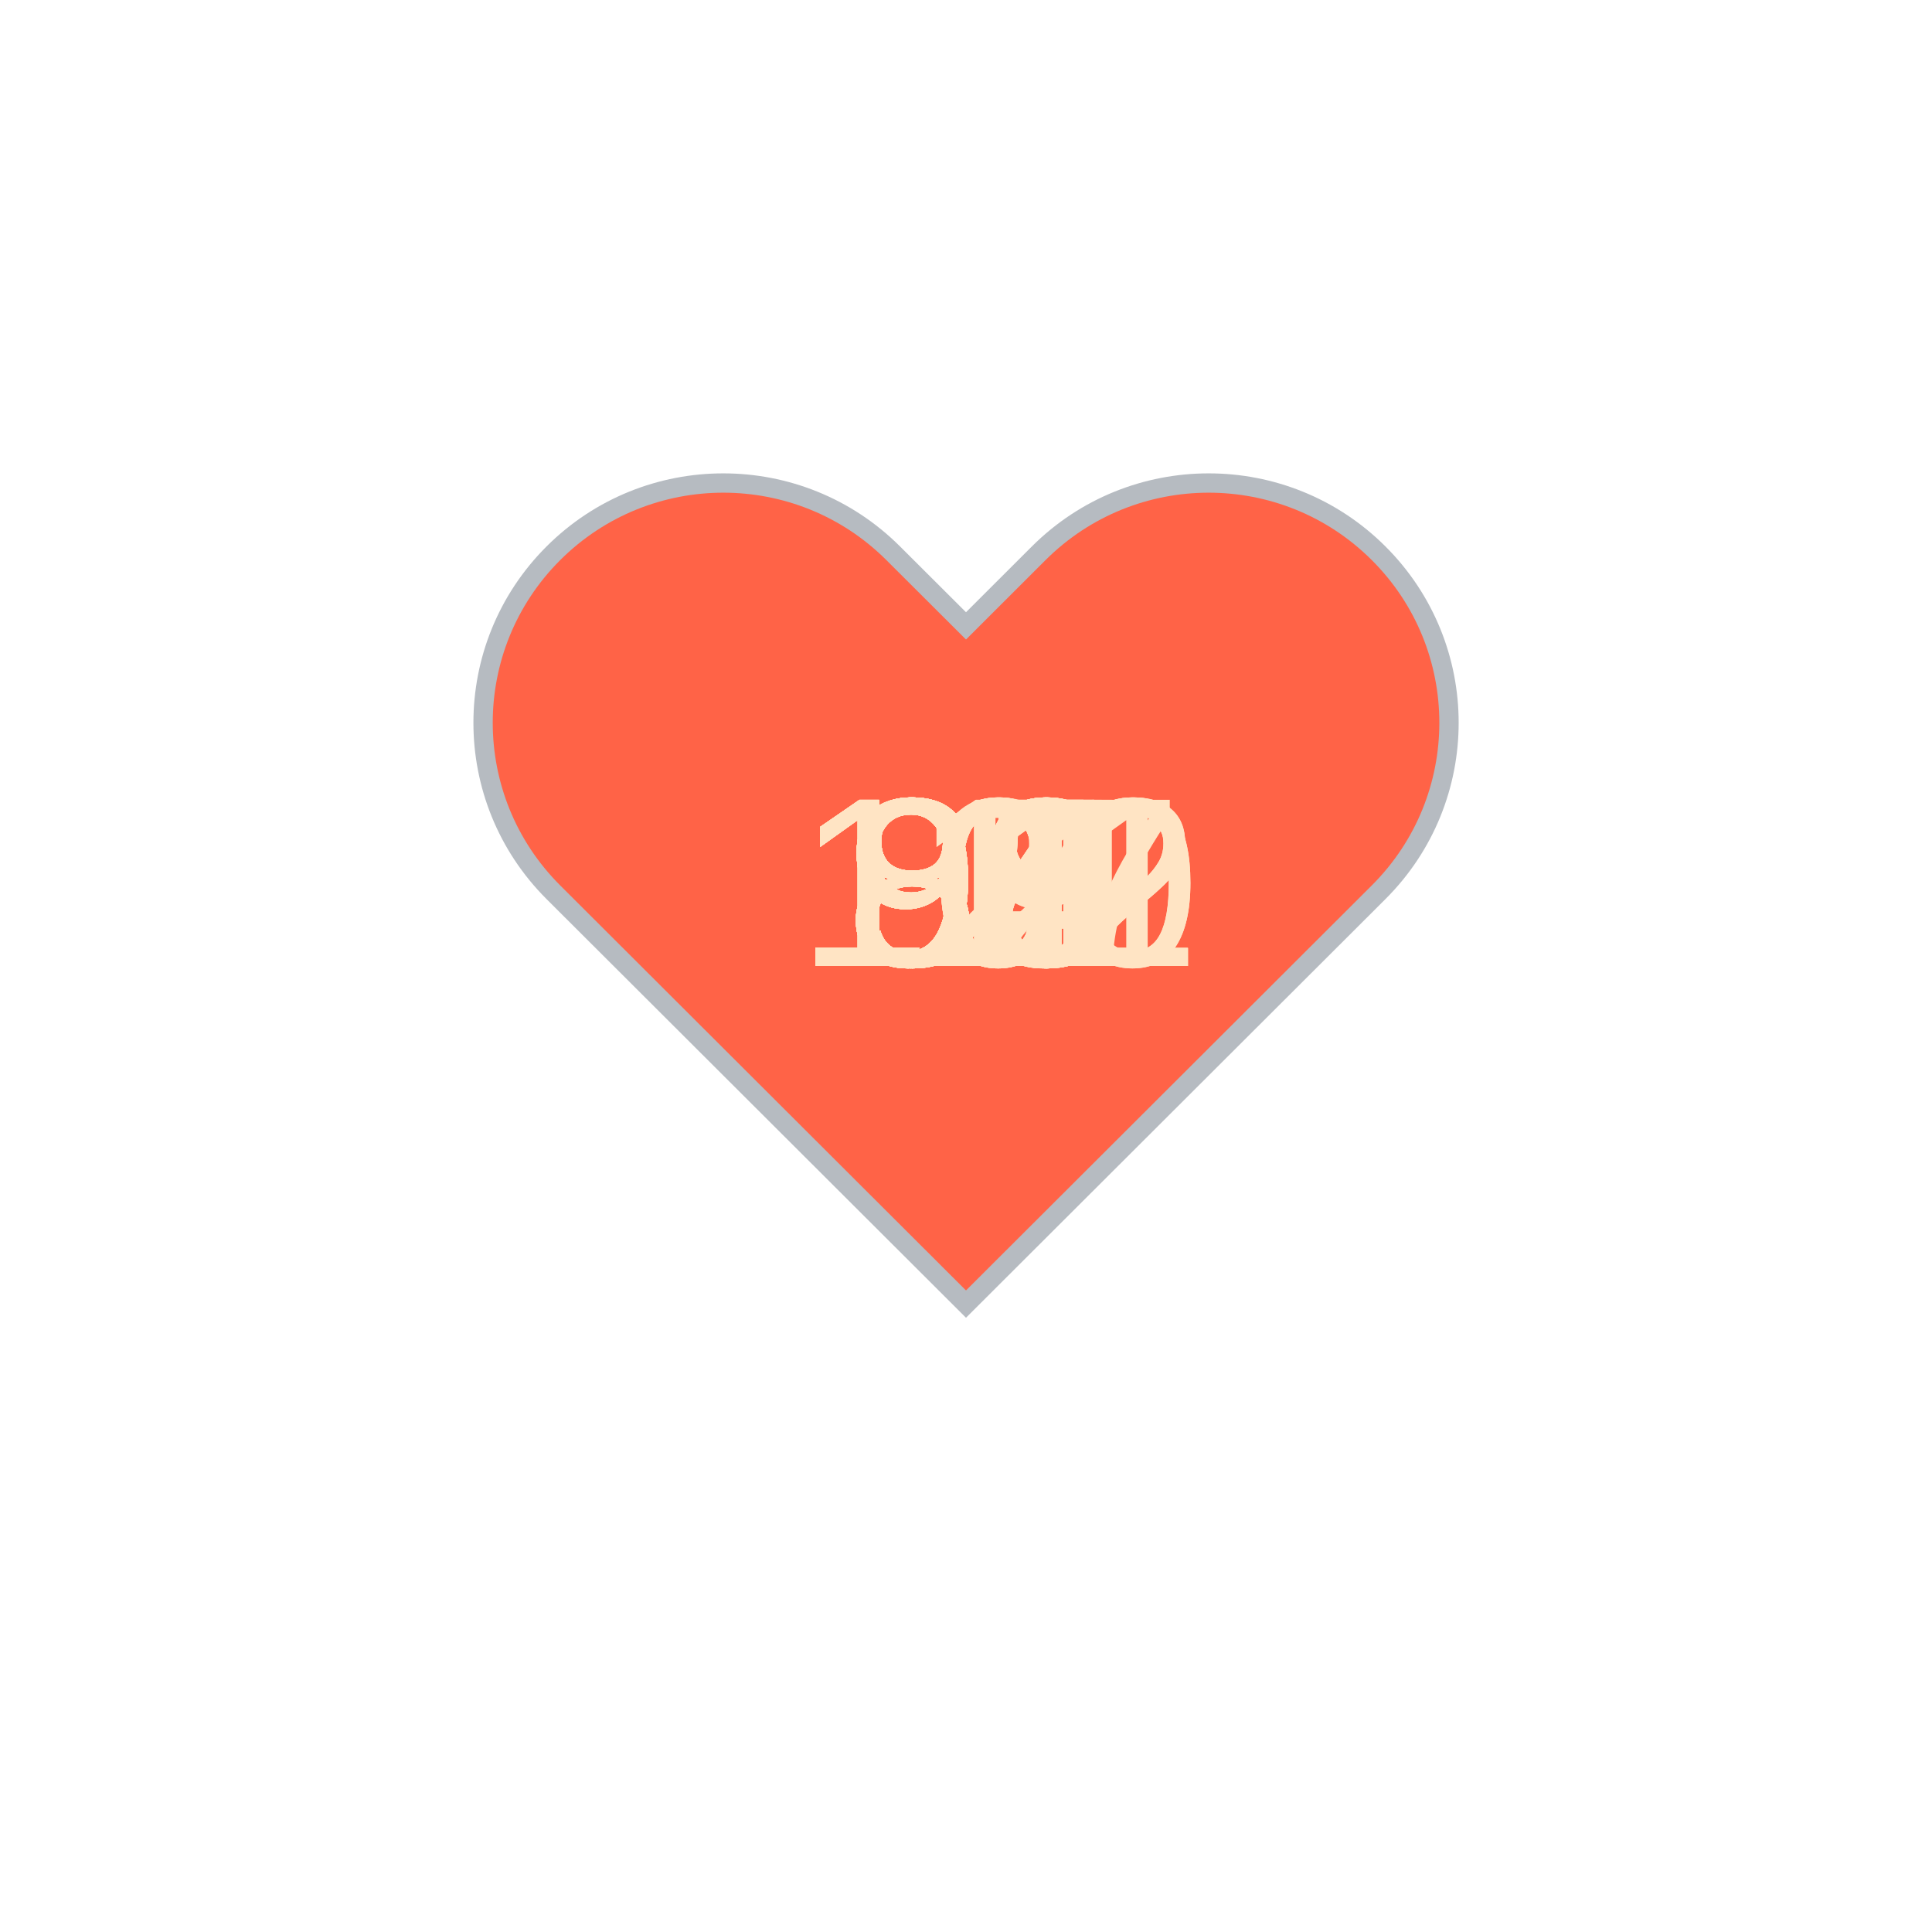
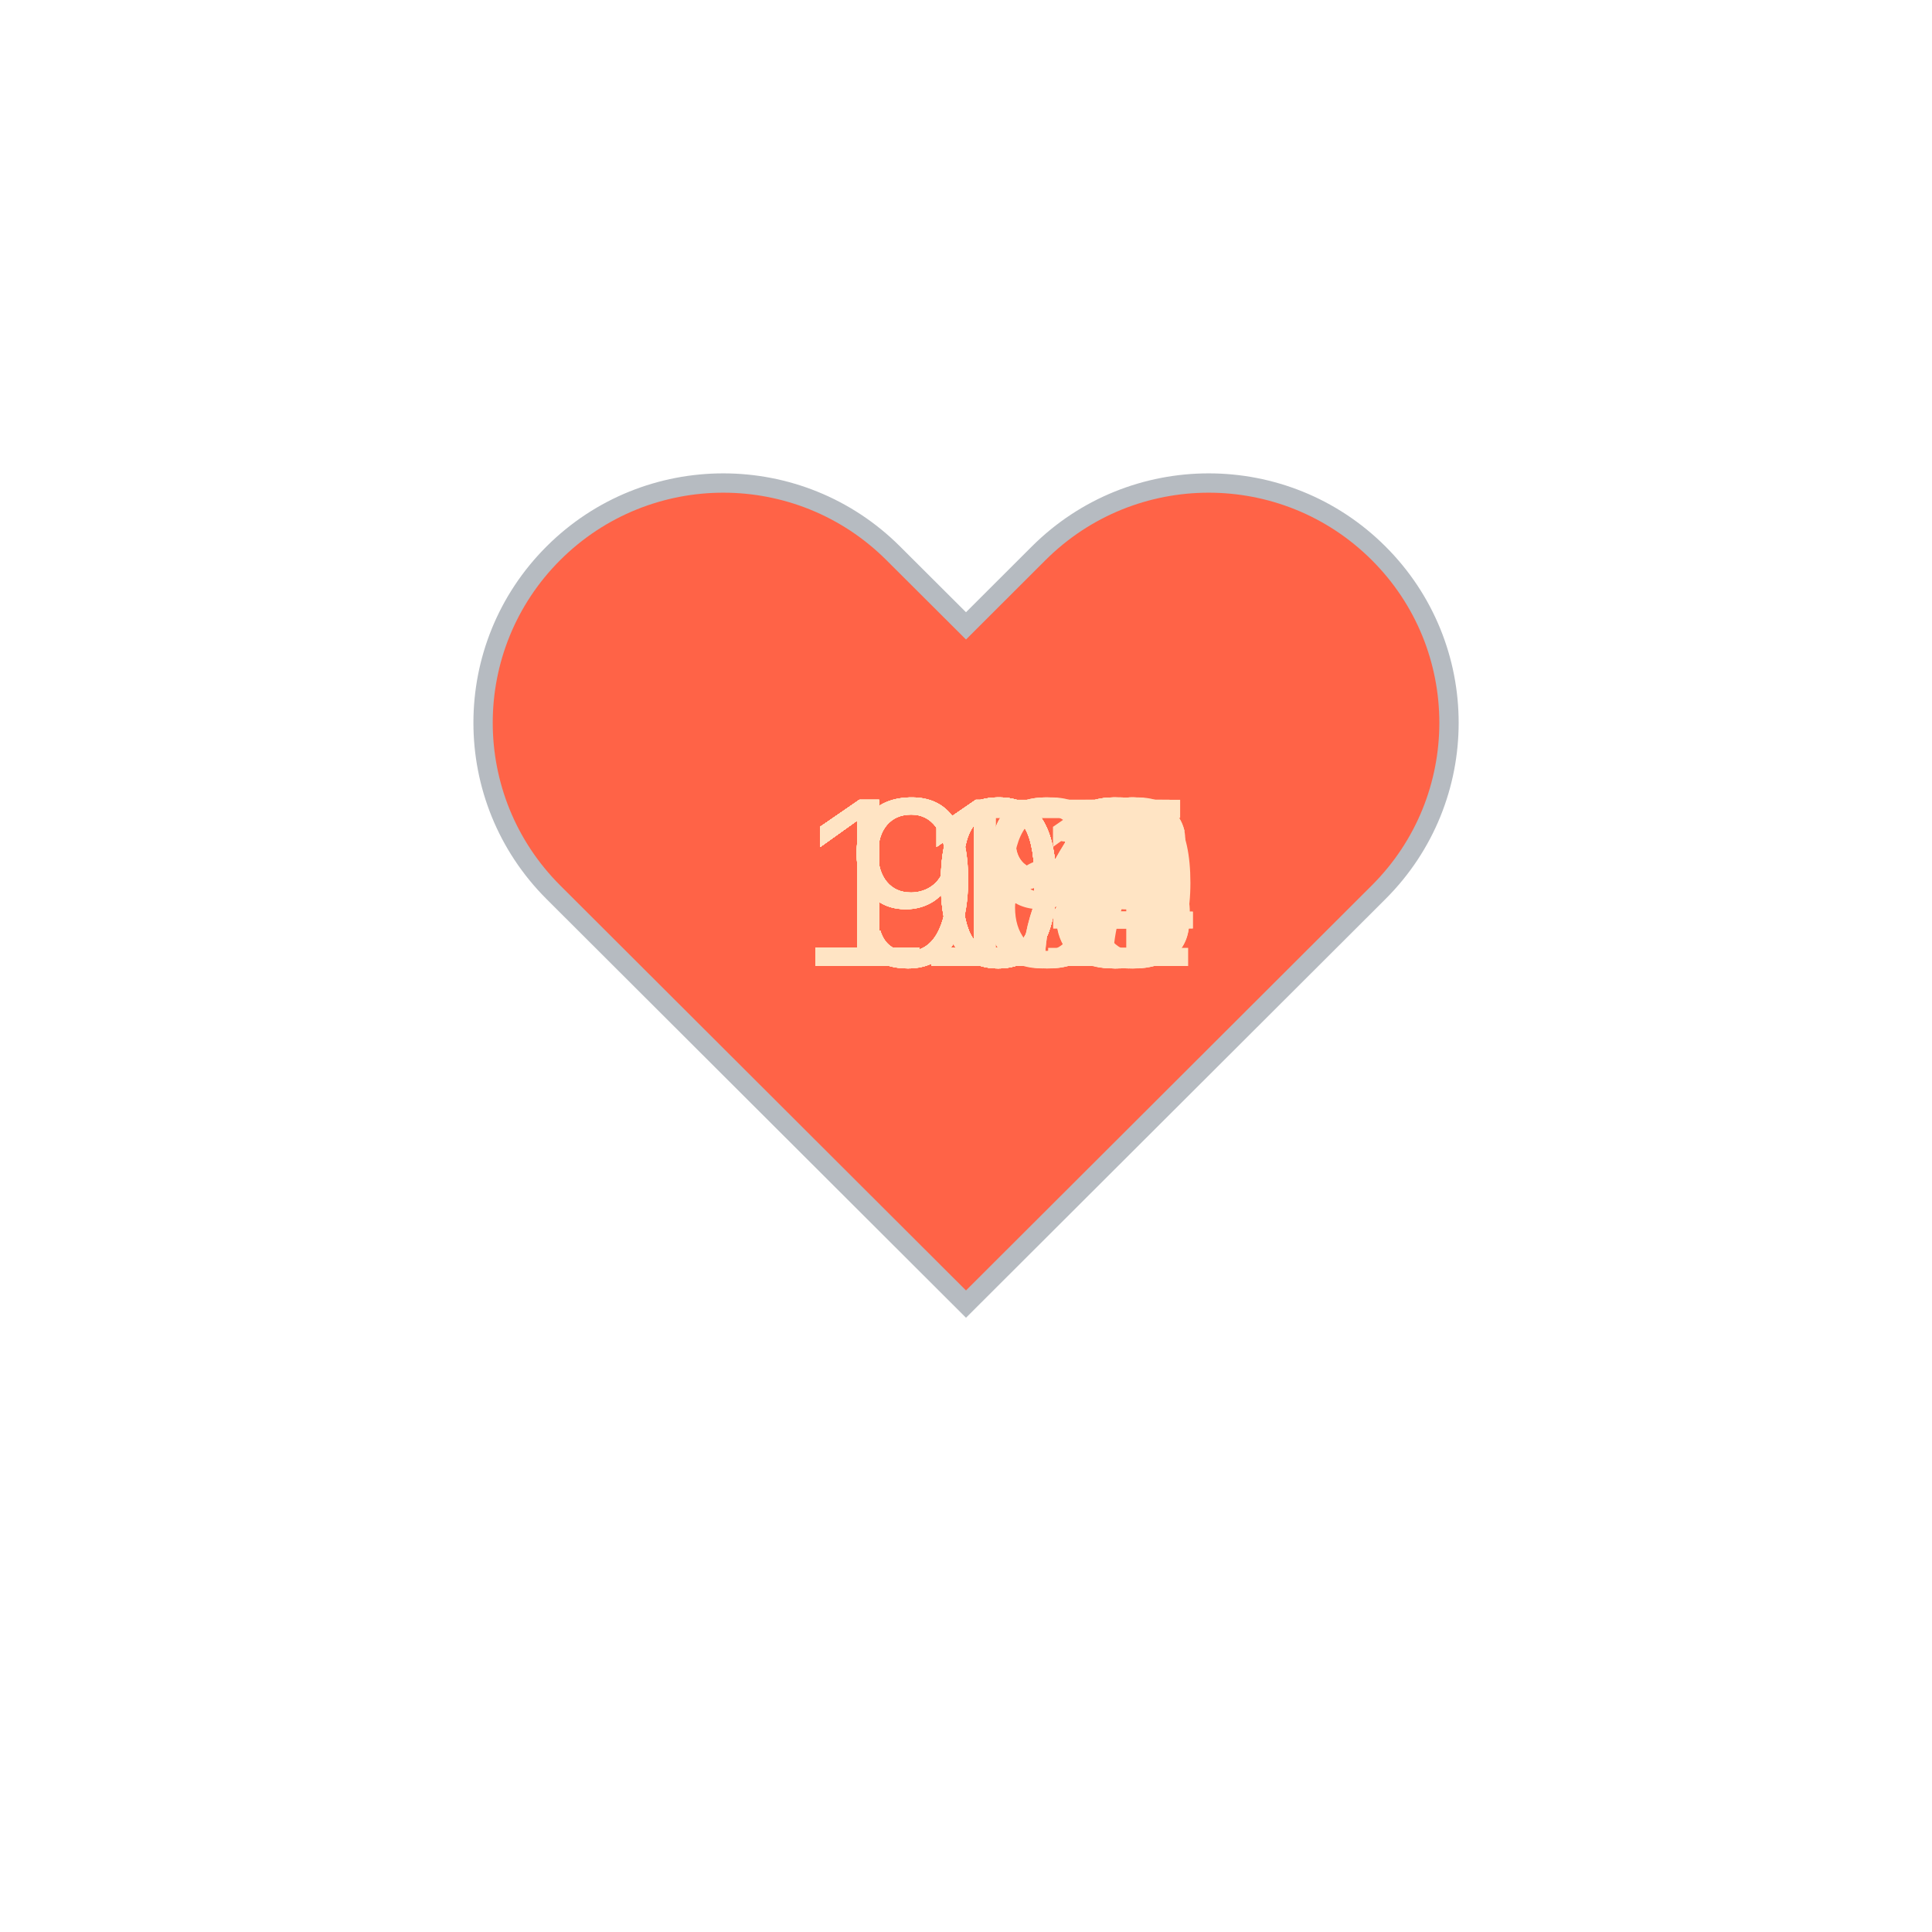
<svg xmlns="http://www.w3.org/2000/svg" baseProfile="full" height="150" version="1.1" viewBox="0,0,200,200" width="150">
  <defs />
  <g transform="translate(100 100)">
    <path d="M92.71,7.27L92.71,7.27c-9.71-9.69-25.46-9.69-35.18,0L50,14.79l-7.54-7.52C32.75-2.42,17-2.42,7.29,7.27v0 c-9.71,9.69-9.71,25.41,0,35.1L50,85l42.71-42.63C102.43,32.68,102.43,16.96,92.71,7.27z" fill="tomato" stroke="#B6BBC1" stroke-width="2" transform="translate(-50 -50)" />
    <animateTransform additive="sum" attributeName="transform" dur="1.2s" repeatCount="indefinite" type="scale" values="1; 1.5; 1.25; 1.5; 1.5; 1;" />
-     <text fill="bisque" style="font-size:25px; font-family:Arial" transform="translate(-17.5 0)">100<animate attributeName="visibility" dur="36.0s" keyTimes="0;0.03;0.07;0.1;0.13;0.17;0.2;0.23;0.27;0.3;0.33;0.37;0.4;0.43;0.47;0.5;0.53;0.57;0.6;0.63;0.67;0.7;0.73;0.77;0.8;0.83;0.87;0.9;0.93;0.97;1.0" repeatCount="indefinite" values="visible;hidden;hidden;hidden;hidden;hidden;hidden;hidden;hidden;hidden;hidden;hidden;hidden;hidden;hidden;hidden;hidden;hidden;hidden;hidden;hidden;hidden;hidden;hidden;hidden;hidden;hidden;hidden;hidden;hidden;hidden" />
+     <text fill="bisque" style="font-size:25px; font-family:Arial" transform="translate(-12.5 0)">97<animate attributeName="visibility" dur="36.0s" keyTimes="0;0.03;0.07;0.1;0.13;0.17;0.2;0.23;0.27;0.3;0.33;0.37;0.4;0.43;0.47;0.5;0.53;0.57;0.6;0.63;0.67;0.7;0.73;0.77;0.8;0.83;0.87;0.9;0.93;0.97;1.0" repeatCount="indefinite" values="visible;hidden;hidden;hidden;hidden;hidden;hidden;hidden;hidden;hidden;hidden;hidden;hidden;hidden;hidden;hidden;hidden;hidden;hidden;hidden;hidden;hidden;hidden;hidden;hidden;hidden;hidden;hidden;hidden;hidden;hidden" />
    </text>
    <text fill="bisque" style="font-size:25px; font-family:Arial" transform="translate(-17.5 0)">101<animate attributeName="visibility" dur="36.0s" keyTimes="0;0.03;0.07;0.1;0.13;0.17;0.2;0.23;0.27;0.3;0.33;0.37;0.4;0.43;0.47;0.5;0.53;0.57;0.6;0.63;0.67;0.7;0.73;0.77;0.8;0.83;0.87;0.9;0.93;0.97;1.0" repeatCount="indefinite" values="hidden;visible;hidden;hidden;hidden;hidden;hidden;hidden;hidden;hidden;hidden;hidden;hidden;hidden;hidden;hidden;hidden;hidden;hidden;hidden;hidden;hidden;hidden;hidden;hidden;hidden;hidden;hidden;hidden;hidden;hidden" />
    </text>
-     <text fill="bisque" style="font-size:25px; font-family:Arial" transform="translate(-17.5 0)">122<animate attributeName="visibility" dur="36.0s" keyTimes="0;0.03;0.07;0.1;0.13;0.17;0.2;0.23;0.27;0.3;0.33;0.37;0.4;0.43;0.47;0.5;0.53;0.57;0.6;0.63;0.67;0.7;0.73;0.77;0.8;0.83;0.87;0.9;0.93;0.97;1.0" repeatCount="indefinite" values="hidden;hidden;visible;hidden;hidden;hidden;hidden;hidden;hidden;hidden;hidden;hidden;hidden;hidden;hidden;hidden;hidden;hidden;hidden;hidden;hidden;hidden;hidden;hidden;hidden;hidden;hidden;hidden;hidden;hidden;hidden" />
+     <text fill="bisque" style="font-size:25px; font-family:Arial" transform="translate(-17.5 0)">103<animate attributeName="visibility" dur="36.0s" keyTimes="0;0.03;0.07;0.1;0.13;0.17;0.2;0.23;0.27;0.3;0.33;0.37;0.4;0.43;0.47;0.5;0.53;0.57;0.6;0.63;0.67;0.7;0.73;0.77;0.8;0.83;0.87;0.9;0.93;0.97;1.0" repeatCount="indefinite" values="hidden;hidden;visible;hidden;hidden;hidden;hidden;hidden;hidden;hidden;hidden;hidden;hidden;hidden;hidden;hidden;hidden;hidden;hidden;hidden;hidden;hidden;hidden;hidden;hidden;hidden;hidden;hidden;hidden;hidden;hidden" />
    </text>
-     <text fill="bisque" style="font-size:25px; font-family:Arial" transform="translate(-17.5 0)">117<animate attributeName="visibility" dur="36.0s" keyTimes="0;0.03;0.07;0.1;0.13;0.17;0.2;0.23;0.27;0.3;0.33;0.37;0.4;0.43;0.47;0.5;0.53;0.57;0.6;0.63;0.67;0.7;0.73;0.77;0.8;0.83;0.87;0.9;0.93;0.97;1.0" repeatCount="indefinite" values="hidden;hidden;hidden;visible;hidden;hidden;hidden;hidden;hidden;hidden;hidden;hidden;hidden;hidden;hidden;hidden;hidden;hidden;hidden;hidden;hidden;hidden;hidden;hidden;hidden;hidden;hidden;hidden;hidden;hidden;hidden" />
+     <text fill="bisque" style="font-size:25px; font-family:Arial" transform="translate(-17.5 0)">106<animate attributeName="visibility" dur="36.0s" keyTimes="0;0.03;0.07;0.1;0.13;0.17;0.2;0.23;0.27;0.3;0.33;0.37;0.4;0.43;0.47;0.5;0.53;0.57;0.6;0.63;0.67;0.7;0.73;0.77;0.8;0.83;0.87;0.9;0.93;0.97;1.0" repeatCount="indefinite" values="hidden;hidden;hidden;visible;hidden;hidden;hidden;hidden;hidden;hidden;hidden;hidden;hidden;hidden;hidden;hidden;hidden;hidden;hidden;hidden;hidden;hidden;hidden;hidden;hidden;hidden;hidden;hidden;hidden;hidden;hidden" />
    </text>
-     <text fill="bisque" style="font-size:25px; font-family:Arial" transform="translate(-17.5 0)">100<animate attributeName="visibility" dur="36.0s" keyTimes="0;0.03;0.07;0.1;0.13;0.17;0.2;0.23;0.27;0.3;0.33;0.37;0.4;0.43;0.47;0.5;0.53;0.57;0.6;0.63;0.67;0.7;0.73;0.77;0.8;0.83;0.87;0.9;0.93;0.97;1.0" repeatCount="indefinite" values="hidden;hidden;hidden;hidden;visible;hidden;hidden;hidden;hidden;hidden;hidden;hidden;hidden;hidden;hidden;hidden;hidden;hidden;hidden;hidden;hidden;hidden;hidden;hidden;hidden;hidden;hidden;hidden;hidden;hidden;hidden" />
+     <text fill="bisque" style="font-size:25px; font-family:Arial" transform="translate(-17.5 0)">104<animate attributeName="visibility" dur="36.0s" keyTimes="0;0.03;0.07;0.1;0.13;0.17;0.2;0.23;0.27;0.3;0.33;0.37;0.4;0.43;0.47;0.5;0.53;0.57;0.6;0.63;0.67;0.7;0.73;0.77;0.8;0.83;0.87;0.9;0.93;0.97;1.0" repeatCount="indefinite" values="hidden;hidden;hidden;hidden;visible;hidden;hidden;hidden;hidden;hidden;hidden;hidden;hidden;hidden;hidden;hidden;hidden;hidden;hidden;hidden;hidden;hidden;hidden;hidden;hidden;hidden;hidden;hidden;hidden;hidden;hidden" />
    </text>
-     <text fill="bisque" style="font-size:25px; font-family:Arial" transform="translate(-17.5 0)">102<animate attributeName="visibility" dur="36.0s" keyTimes="0;0.03;0.07;0.1;0.13;0.17;0.2;0.23;0.27;0.3;0.33;0.37;0.4;0.43;0.47;0.5;0.53;0.57;0.6;0.63;0.67;0.7;0.73;0.77;0.8;0.83;0.87;0.9;0.93;0.97;1.0" repeatCount="indefinite" values="hidden;hidden;hidden;hidden;hidden;visible;hidden;hidden;hidden;hidden;hidden;hidden;hidden;hidden;hidden;hidden;hidden;hidden;hidden;hidden;hidden;hidden;hidden;hidden;hidden;hidden;hidden;hidden;hidden;hidden;hidden" />
+     <text fill="bisque" style="font-size:25px; font-family:Arial" transform="translate(-12.5 0)">98<animate attributeName="visibility" dur="36.0s" keyTimes="0;0.03;0.07;0.1;0.13;0.17;0.2;0.23;0.27;0.3;0.33;0.37;0.4;0.43;0.47;0.5;0.53;0.57;0.6;0.63;0.67;0.7;0.73;0.77;0.8;0.83;0.87;0.9;0.93;0.97;1.0" repeatCount="indefinite" values="hidden;hidden;hidden;hidden;hidden;visible;hidden;hidden;hidden;hidden;hidden;hidden;hidden;hidden;hidden;hidden;hidden;hidden;hidden;hidden;hidden;hidden;hidden;hidden;hidden;hidden;hidden;hidden;hidden;hidden;hidden" />
    </text>
-     <text fill="bisque" style="font-size:25px; font-family:Arial" transform="translate(-12.5 0)">99<animate attributeName="visibility" dur="36.0s" keyTimes="0;0.03;0.07;0.1;0.13;0.17;0.2;0.23;0.27;0.3;0.33;0.37;0.4;0.43;0.47;0.5;0.53;0.57;0.6;0.63;0.67;0.7;0.73;0.77;0.8;0.83;0.87;0.9;0.93;0.97;1.0" repeatCount="indefinite" values="hidden;hidden;hidden;hidden;hidden;hidden;visible;hidden;hidden;hidden;hidden;hidden;hidden;hidden;hidden;hidden;hidden;hidden;hidden;hidden;hidden;hidden;hidden;hidden;hidden;hidden;hidden;hidden;hidden;hidden;hidden" />
+     <text fill="bisque" style="font-size:25px; font-family:Arial" transform="translate(-12.5 0)">97<animate attributeName="visibility" dur="36.0s" keyTimes="0;0.03;0.07;0.1;0.13;0.17;0.2;0.23;0.27;0.3;0.33;0.37;0.4;0.43;0.47;0.5;0.53;0.57;0.6;0.63;0.67;0.7;0.73;0.77;0.8;0.83;0.87;0.9;0.93;0.97;1.0" repeatCount="indefinite" values="hidden;hidden;hidden;hidden;hidden;hidden;visible;hidden;hidden;hidden;hidden;hidden;hidden;hidden;hidden;hidden;hidden;hidden;hidden;hidden;hidden;hidden;hidden;hidden;hidden;hidden;hidden;hidden;hidden;hidden;hidden" />
    </text>
    <text fill="bisque" style="font-size:25px; font-family:Arial" transform="translate(-12.5 0)">98<animate attributeName="visibility" dur="36.0s" keyTimes="0;0.03;0.07;0.1;0.13;0.17;0.2;0.23;0.27;0.3;0.33;0.37;0.4;0.43;0.47;0.5;0.53;0.57;0.6;0.63;0.67;0.7;0.73;0.77;0.8;0.83;0.87;0.9;0.93;0.97;1.0" repeatCount="indefinite" values="hidden;hidden;hidden;hidden;hidden;hidden;hidden;visible;hidden;hidden;hidden;hidden;hidden;hidden;hidden;hidden;hidden;hidden;hidden;hidden;hidden;hidden;hidden;hidden;hidden;hidden;hidden;hidden;hidden;hidden;hidden" />
    </text>
-     <text fill="bisque" style="font-size:25px; font-family:Arial" transform="translate(-12.5 0)">93<animate attributeName="visibility" dur="36.0s" keyTimes="0;0.03;0.07;0.1;0.13;0.17;0.2;0.23;0.27;0.3;0.33;0.37;0.4;0.43;0.47;0.5;0.53;0.57;0.6;0.63;0.67;0.7;0.73;0.77;0.8;0.83;0.87;0.9;0.93;0.97;1.0" repeatCount="indefinite" values="hidden;hidden;hidden;hidden;hidden;hidden;hidden;hidden;visible;hidden;hidden;hidden;hidden;hidden;hidden;hidden;hidden;hidden;hidden;hidden;hidden;hidden;hidden;hidden;hidden;hidden;hidden;hidden;hidden;hidden;hidden" />
+     <text fill="bisque" style="font-size:25px; font-family:Arial" transform="translate(-17.5 0)">112<animate attributeName="visibility" dur="36.0s" keyTimes="0;0.03;0.07;0.1;0.13;0.17;0.2;0.23;0.27;0.3;0.33;0.37;0.4;0.43;0.47;0.5;0.53;0.57;0.6;0.63;0.67;0.7;0.73;0.77;0.8;0.83;0.87;0.9;0.93;0.97;1.0" repeatCount="indefinite" values="hidden;hidden;hidden;hidden;hidden;hidden;hidden;hidden;visible;hidden;hidden;hidden;hidden;hidden;hidden;hidden;hidden;hidden;hidden;hidden;hidden;hidden;hidden;hidden;hidden;hidden;hidden;hidden;hidden;hidden;hidden" />
    </text>
-     <text fill="bisque" style="font-size:25px; font-family:Arial" transform="translate(-12.5 0)">98<animate attributeName="visibility" dur="36.0s" keyTimes="0;0.03;0.07;0.1;0.13;0.17;0.2;0.23;0.27;0.3;0.33;0.37;0.4;0.43;0.47;0.5;0.53;0.57;0.6;0.63;0.67;0.7;0.73;0.77;0.8;0.83;0.87;0.9;0.93;0.97;1.0" repeatCount="indefinite" values="hidden;hidden;hidden;hidden;hidden;hidden;hidden;hidden;hidden;visible;hidden;hidden;hidden;hidden;hidden;hidden;hidden;hidden;hidden;hidden;hidden;hidden;hidden;hidden;hidden;hidden;hidden;hidden;hidden;hidden;hidden" />
+     <text fill="bisque" style="font-size:25px; font-family:Arial" transform="translate(-17.5 0)">116<animate attributeName="visibility" dur="36.0s" keyTimes="0;0.03;0.07;0.1;0.13;0.17;0.2;0.23;0.27;0.3;0.33;0.37;0.4;0.43;0.47;0.5;0.53;0.57;0.6;0.63;0.67;0.7;0.73;0.77;0.8;0.83;0.87;0.9;0.93;0.97;1.0" repeatCount="indefinite" values="hidden;hidden;hidden;hidden;hidden;hidden;hidden;hidden;hidden;visible;hidden;hidden;hidden;hidden;hidden;hidden;hidden;hidden;hidden;hidden;hidden;hidden;hidden;hidden;hidden;hidden;hidden;hidden;hidden;hidden;hidden" />
    </text>
-     <text fill="bisque" style="font-size:25px; font-family:Arial" transform="translate(-12.5 0)">98<animate attributeName="visibility" dur="36.0s" keyTimes="0;0.03;0.07;0.1;0.13;0.17;0.2;0.23;0.27;0.3;0.33;0.37;0.4;0.43;0.47;0.5;0.53;0.57;0.6;0.63;0.67;0.7;0.73;0.77;0.8;0.83;0.87;0.9;0.93;0.97;1.0" repeatCount="indefinite" values="hidden;hidden;hidden;hidden;hidden;hidden;hidden;hidden;hidden;hidden;visible;hidden;hidden;hidden;hidden;hidden;hidden;hidden;hidden;hidden;hidden;hidden;hidden;hidden;hidden;hidden;hidden;hidden;hidden;hidden;hidden" />
+     <text fill="bisque" style="font-size:25px; font-family:Arial" transform="translate(-17.5 0)">109<animate attributeName="visibility" dur="36.0s" keyTimes="0;0.03;0.07;0.1;0.13;0.17;0.2;0.23;0.27;0.3;0.33;0.37;0.4;0.43;0.47;0.5;0.53;0.57;0.6;0.63;0.67;0.7;0.73;0.77;0.8;0.83;0.87;0.9;0.93;0.97;1.0" repeatCount="indefinite" values="hidden;hidden;hidden;hidden;hidden;hidden;hidden;hidden;hidden;hidden;visible;hidden;hidden;hidden;hidden;hidden;hidden;hidden;hidden;hidden;hidden;hidden;hidden;hidden;hidden;hidden;hidden;hidden;hidden;hidden;hidden" />
    </text>
-     <text fill="bisque" style="font-size:25px; font-family:Arial" transform="translate(-12.5 0)">95<animate attributeName="visibility" dur="36.0s" keyTimes="0;0.03;0.07;0.1;0.13;0.17;0.2;0.23;0.27;0.3;0.33;0.37;0.4;0.43;0.47;0.5;0.53;0.57;0.6;0.63;0.67;0.7;0.73;0.77;0.8;0.83;0.87;0.9;0.93;0.97;1.0" repeatCount="indefinite" values="hidden;hidden;hidden;hidden;hidden;hidden;hidden;hidden;hidden;hidden;hidden;visible;hidden;hidden;hidden;hidden;hidden;hidden;hidden;hidden;hidden;hidden;hidden;hidden;hidden;hidden;hidden;hidden;hidden;hidden;hidden" />
+     <text fill="bisque" style="font-size:25px; font-family:Arial" transform="translate(-17.5 0)">115<animate attributeName="visibility" dur="36.0s" keyTimes="0;0.03;0.07;0.1;0.13;0.17;0.2;0.23;0.27;0.3;0.33;0.37;0.4;0.43;0.47;0.5;0.53;0.57;0.6;0.63;0.67;0.7;0.73;0.77;0.8;0.83;0.87;0.9;0.93;0.97;1.0" repeatCount="indefinite" values="hidden;hidden;hidden;hidden;hidden;hidden;hidden;hidden;hidden;hidden;hidden;visible;hidden;hidden;hidden;hidden;hidden;hidden;hidden;hidden;hidden;hidden;hidden;hidden;hidden;hidden;hidden;hidden;hidden;hidden;hidden" />
    </text>
-     <text fill="bisque" style="font-size:25px; font-family:Arial" transform="translate(-12.5 0)">84<animate attributeName="visibility" dur="36.0s" keyTimes="0;0.03;0.07;0.1;0.13;0.17;0.2;0.23;0.27;0.3;0.33;0.37;0.4;0.43;0.47;0.5;0.53;0.57;0.6;0.63;0.67;0.7;0.73;0.77;0.8;0.83;0.87;0.9;0.93;0.97;1.0" repeatCount="indefinite" values="hidden;hidden;hidden;hidden;hidden;hidden;hidden;hidden;hidden;hidden;hidden;hidden;visible;hidden;hidden;hidden;hidden;hidden;hidden;hidden;hidden;hidden;hidden;hidden;hidden;hidden;hidden;hidden;hidden;hidden;hidden" />
+     <text fill="bisque" style="font-size:25px; font-family:Arial" transform="translate(-17.5 0)">116<animate attributeName="visibility" dur="36.0s" keyTimes="0;0.03;0.07;0.1;0.13;0.17;0.2;0.23;0.27;0.3;0.33;0.37;0.4;0.43;0.47;0.5;0.53;0.57;0.6;0.63;0.67;0.7;0.73;0.77;0.8;0.83;0.87;0.9;0.93;0.97;1.0" repeatCount="indefinite" values="hidden;hidden;hidden;hidden;hidden;hidden;hidden;hidden;hidden;hidden;hidden;hidden;visible;hidden;hidden;hidden;hidden;hidden;hidden;hidden;hidden;hidden;hidden;hidden;hidden;hidden;hidden;hidden;hidden;hidden;hidden" />
    </text>
-     <text fill="bisque" style="font-size:25px; font-family:Arial" transform="translate(-12.5 0)">82<animate attributeName="visibility" dur="36.0s" keyTimes="0;0.03;0.07;0.1;0.13;0.17;0.2;0.23;0.27;0.3;0.33;0.37;0.4;0.43;0.47;0.5;0.53;0.57;0.6;0.63;0.67;0.7;0.73;0.77;0.8;0.83;0.87;0.9;0.93;0.97;1.0" repeatCount="indefinite" values="hidden;hidden;hidden;hidden;hidden;hidden;hidden;hidden;hidden;hidden;hidden;hidden;hidden;visible;hidden;hidden;hidden;hidden;hidden;hidden;hidden;hidden;hidden;hidden;hidden;hidden;hidden;hidden;hidden;hidden;hidden" />
+     <text fill="bisque" style="font-size:25px; font-family:Arial" transform="translate(-17.5 0)">113<animate attributeName="visibility" dur="36.0s" keyTimes="0;0.03;0.07;0.1;0.13;0.17;0.2;0.23;0.27;0.3;0.33;0.37;0.4;0.43;0.47;0.5;0.53;0.57;0.6;0.63;0.67;0.7;0.73;0.77;0.8;0.83;0.87;0.9;0.93;0.97;1.0" repeatCount="indefinite" values="hidden;hidden;hidden;hidden;hidden;hidden;hidden;hidden;hidden;hidden;hidden;hidden;hidden;visible;hidden;hidden;hidden;hidden;hidden;hidden;hidden;hidden;hidden;hidden;hidden;hidden;hidden;hidden;hidden;hidden;hidden" />
    </text>
-     <text fill="bisque" style="font-size:25px; font-family:Arial" transform="translate(-12.5 0)">99<animate attributeName="visibility" dur="36.0s" keyTimes="0;0.03;0.07;0.1;0.13;0.17;0.2;0.23;0.27;0.3;0.33;0.37;0.4;0.43;0.47;0.5;0.53;0.57;0.6;0.63;0.67;0.7;0.73;0.77;0.8;0.83;0.87;0.9;0.93;0.97;1.0" repeatCount="indefinite" values="hidden;hidden;hidden;hidden;hidden;hidden;hidden;hidden;hidden;hidden;hidden;hidden;hidden;hidden;visible;hidden;hidden;hidden;hidden;hidden;hidden;hidden;hidden;hidden;hidden;hidden;hidden;hidden;hidden;hidden;hidden" />
+     <text fill="bisque" style="font-size:25px; font-family:Arial" transform="translate(-17.5 0)">111<animate attributeName="visibility" dur="36.0s" keyTimes="0;0.03;0.07;0.1;0.13;0.17;0.2;0.23;0.27;0.3;0.33;0.37;0.4;0.43;0.47;0.5;0.53;0.57;0.6;0.63;0.67;0.7;0.73;0.77;0.8;0.83;0.87;0.9;0.93;0.97;1.0" repeatCount="indefinite" values="hidden;hidden;hidden;hidden;hidden;hidden;hidden;hidden;hidden;hidden;hidden;hidden;hidden;hidden;visible;hidden;hidden;hidden;hidden;hidden;hidden;hidden;hidden;hidden;hidden;hidden;hidden;hidden;hidden;hidden;hidden" />
    </text>
-     <text fill="bisque" style="font-size:25px; font-family:Arial" transform="translate(-12.5 0)">98<animate attributeName="visibility" dur="36.0s" keyTimes="0;0.03;0.07;0.1;0.13;0.17;0.2;0.23;0.27;0.3;0.33;0.37;0.4;0.43;0.47;0.5;0.53;0.57;0.6;0.63;0.67;0.7;0.73;0.77;0.8;0.83;0.87;0.9;0.93;0.97;1.0" repeatCount="indefinite" values="hidden;hidden;hidden;hidden;hidden;hidden;hidden;hidden;hidden;hidden;hidden;hidden;hidden;hidden;hidden;visible;hidden;hidden;hidden;hidden;hidden;hidden;hidden;hidden;hidden;hidden;hidden;hidden;hidden;hidden;hidden" />
+     <text fill="bisque" style="font-size:25px; font-family:Arial" transform="translate(-17.5 0)">117<animate attributeName="visibility" dur="36.0s" keyTimes="0;0.03;0.07;0.1;0.13;0.17;0.2;0.23;0.27;0.3;0.33;0.37;0.4;0.43;0.47;0.5;0.53;0.57;0.6;0.63;0.67;0.7;0.73;0.77;0.8;0.83;0.87;0.9;0.93;0.97;1.0" repeatCount="indefinite" values="hidden;hidden;hidden;hidden;hidden;hidden;hidden;hidden;hidden;hidden;hidden;hidden;hidden;hidden;hidden;visible;hidden;hidden;hidden;hidden;hidden;hidden;hidden;hidden;hidden;hidden;hidden;hidden;hidden;hidden;hidden" />
    </text>
-     <text fill="bisque" style="font-size:25px; font-family:Arial" transform="translate(-12.5 0)">93<animate attributeName="visibility" dur="36.0s" keyTimes="0;0.03;0.07;0.1;0.13;0.17;0.2;0.23;0.27;0.3;0.33;0.37;0.4;0.43;0.47;0.5;0.53;0.57;0.6;0.63;0.67;0.7;0.73;0.77;0.8;0.83;0.87;0.9;0.93;0.97;1.0" repeatCount="indefinite" values="hidden;hidden;hidden;hidden;hidden;hidden;hidden;hidden;hidden;hidden;hidden;hidden;hidden;hidden;hidden;hidden;visible;hidden;hidden;hidden;hidden;hidden;hidden;hidden;hidden;hidden;hidden;hidden;hidden;hidden;hidden" />
+     <text fill="bisque" style="font-size:25px; font-family:Arial" transform="translate(-17.5 0)">113<animate attributeName="visibility" dur="36.0s" keyTimes="0;0.03;0.07;0.1;0.13;0.17;0.2;0.23;0.27;0.3;0.33;0.37;0.4;0.43;0.47;0.5;0.53;0.57;0.6;0.63;0.67;0.7;0.73;0.77;0.8;0.83;0.87;0.9;0.93;0.97;1.0" repeatCount="indefinite" values="hidden;hidden;hidden;hidden;hidden;hidden;hidden;hidden;hidden;hidden;hidden;hidden;hidden;hidden;hidden;hidden;visible;hidden;hidden;hidden;hidden;hidden;hidden;hidden;hidden;hidden;hidden;hidden;hidden;hidden;hidden" />
    </text>
-     <text fill="bisque" style="font-size:25px; font-family:Arial" transform="translate(-12.5 0)">91<animate attributeName="visibility" dur="36.0s" keyTimes="0;0.03;0.07;0.1;0.13;0.17;0.2;0.23;0.27;0.3;0.33;0.37;0.4;0.43;0.47;0.5;0.53;0.57;0.6;0.63;0.67;0.7;0.73;0.77;0.8;0.83;0.87;0.9;0.93;0.97;1.0" repeatCount="indefinite" values="hidden;hidden;hidden;hidden;hidden;hidden;hidden;hidden;hidden;hidden;hidden;hidden;hidden;hidden;hidden;hidden;hidden;visible;hidden;hidden;hidden;hidden;hidden;hidden;hidden;hidden;hidden;hidden;hidden;hidden;hidden" />
+     <text fill="bisque" style="font-size:25px; font-family:Arial" transform="translate(-17.5 0)">104<animate attributeName="visibility" dur="36.0s" keyTimes="0;0.03;0.07;0.1;0.13;0.17;0.2;0.23;0.27;0.3;0.33;0.37;0.4;0.43;0.47;0.5;0.53;0.57;0.6;0.63;0.67;0.7;0.73;0.77;0.8;0.83;0.87;0.9;0.93;0.97;1.0" repeatCount="indefinite" values="hidden;hidden;hidden;hidden;hidden;hidden;hidden;hidden;hidden;hidden;hidden;hidden;hidden;hidden;hidden;hidden;hidden;visible;hidden;hidden;hidden;hidden;hidden;hidden;hidden;hidden;hidden;hidden;hidden;hidden;hidden" />
    </text>
-     <text fill="bisque" style="font-size:25px; font-family:Arial" transform="translate(-12.5 0)">85<animate attributeName="visibility" dur="36.0s" keyTimes="0;0.03;0.07;0.1;0.13;0.17;0.2;0.23;0.27;0.3;0.33;0.37;0.4;0.43;0.47;0.5;0.53;0.57;0.6;0.63;0.67;0.7;0.73;0.77;0.8;0.83;0.87;0.9;0.93;0.97;1.0" repeatCount="indefinite" values="hidden;hidden;hidden;hidden;hidden;hidden;hidden;hidden;hidden;hidden;hidden;hidden;hidden;hidden;hidden;hidden;hidden;hidden;visible;hidden;hidden;hidden;hidden;hidden;hidden;hidden;hidden;hidden;hidden;hidden;hidden" />
+     <text fill="bisque" style="font-size:25px; font-family:Arial" transform="translate(-12.5 0)">99<animate attributeName="visibility" dur="36.0s" keyTimes="0;0.03;0.07;0.1;0.13;0.17;0.2;0.23;0.27;0.3;0.33;0.37;0.4;0.43;0.47;0.5;0.53;0.57;0.6;0.63;0.67;0.7;0.73;0.77;0.8;0.83;0.87;0.9;0.93;0.97;1.0" repeatCount="indefinite" values="hidden;hidden;hidden;hidden;hidden;hidden;hidden;hidden;hidden;hidden;hidden;hidden;hidden;hidden;hidden;hidden;hidden;hidden;visible;hidden;hidden;hidden;hidden;hidden;hidden;hidden;hidden;hidden;hidden;hidden;hidden" />
    </text>
-     <text fill="bisque" style="font-size:25px; font-family:Arial" transform="translate(-12.5 0)">87<animate attributeName="visibility" dur="36.0s" keyTimes="0;0.03;0.07;0.1;0.13;0.17;0.2;0.23;0.27;0.3;0.33;0.37;0.4;0.43;0.47;0.5;0.53;0.57;0.6;0.63;0.67;0.7;0.73;0.77;0.8;0.83;0.87;0.9;0.93;0.97;1.0" repeatCount="indefinite" values="hidden;hidden;hidden;hidden;hidden;hidden;hidden;hidden;hidden;hidden;hidden;hidden;hidden;hidden;hidden;hidden;hidden;hidden;hidden;visible;hidden;hidden;hidden;hidden;hidden;hidden;hidden;hidden;hidden;hidden;hidden" />
+     <text fill="bisque" style="font-size:25px; font-family:Arial" transform="translate(-17.5 0)">100<animate attributeName="visibility" dur="36.0s" keyTimes="0;0.03;0.07;0.1;0.13;0.17;0.2;0.23;0.27;0.3;0.33;0.37;0.4;0.43;0.47;0.5;0.53;0.57;0.6;0.63;0.67;0.7;0.73;0.77;0.8;0.83;0.87;0.9;0.93;0.97;1.0" repeatCount="indefinite" values="hidden;hidden;hidden;hidden;hidden;hidden;hidden;hidden;hidden;hidden;hidden;hidden;hidden;hidden;hidden;hidden;hidden;hidden;hidden;visible;hidden;hidden;hidden;hidden;hidden;hidden;hidden;hidden;hidden;hidden;hidden" />
    </text>
-     <text fill="bisque" style="font-size:25px; font-family:Arial" transform="translate(-12.5 0)">84<animate attributeName="visibility" dur="36.0s" keyTimes="0;0.03;0.07;0.1;0.13;0.17;0.2;0.23;0.27;0.3;0.33;0.37;0.4;0.43;0.47;0.5;0.53;0.57;0.6;0.63;0.67;0.7;0.73;0.77;0.8;0.83;0.87;0.9;0.93;0.97;1.0" repeatCount="indefinite" values="hidden;hidden;hidden;hidden;hidden;hidden;hidden;hidden;hidden;hidden;hidden;hidden;hidden;hidden;hidden;hidden;hidden;hidden;hidden;hidden;visible;hidden;hidden;hidden;hidden;hidden;hidden;hidden;hidden;hidden;hidden" />
+     <text fill="bisque" style="font-size:25px; font-family:Arial" transform="translate(-17.5 0)">105<animate attributeName="visibility" dur="36.0s" keyTimes="0;0.03;0.07;0.1;0.13;0.17;0.2;0.23;0.27;0.3;0.33;0.37;0.4;0.43;0.47;0.5;0.53;0.57;0.6;0.63;0.67;0.7;0.73;0.77;0.8;0.83;0.87;0.9;0.93;0.97;1.0" repeatCount="indefinite" values="hidden;hidden;hidden;hidden;hidden;hidden;hidden;hidden;hidden;hidden;hidden;hidden;hidden;hidden;hidden;hidden;hidden;hidden;hidden;hidden;visible;hidden;hidden;hidden;hidden;hidden;hidden;hidden;hidden;hidden;hidden" />
    </text>
-     <text fill="bisque" style="font-size:25px; font-family:Arial" transform="translate(-12.5 0)">81<animate attributeName="visibility" dur="36.0s" keyTimes="0;0.03;0.07;0.1;0.13;0.17;0.2;0.23;0.27;0.3;0.33;0.37;0.4;0.43;0.47;0.5;0.53;0.57;0.6;0.63;0.67;0.7;0.73;0.77;0.8;0.83;0.87;0.9;0.93;0.97;1.0" repeatCount="indefinite" values="hidden;hidden;hidden;hidden;hidden;hidden;hidden;hidden;hidden;hidden;hidden;hidden;hidden;hidden;hidden;hidden;hidden;hidden;hidden;hidden;hidden;visible;hidden;hidden;hidden;hidden;hidden;hidden;hidden;hidden;hidden" />
+     <text fill="bisque" style="font-size:25px; font-family:Arial" transform="translate(-12.5 0)">96<animate attributeName="visibility" dur="36.0s" keyTimes="0;0.03;0.07;0.1;0.13;0.17;0.2;0.23;0.27;0.3;0.33;0.37;0.4;0.43;0.47;0.5;0.53;0.57;0.6;0.63;0.67;0.7;0.73;0.77;0.8;0.83;0.87;0.9;0.93;0.97;1.0" repeatCount="indefinite" values="hidden;hidden;hidden;hidden;hidden;hidden;hidden;hidden;hidden;hidden;hidden;hidden;hidden;hidden;hidden;hidden;hidden;hidden;hidden;hidden;hidden;visible;hidden;hidden;hidden;hidden;hidden;hidden;hidden;hidden;hidden" />
    </text>
-     <text fill="bisque" style="font-size:25px; font-family:Arial" transform="translate(-12.5 0)">83<animate attributeName="visibility" dur="36.0s" keyTimes="0;0.03;0.07;0.1;0.13;0.17;0.2;0.23;0.27;0.3;0.33;0.37;0.4;0.43;0.47;0.5;0.53;0.57;0.6;0.63;0.67;0.7;0.73;0.77;0.8;0.83;0.87;0.9;0.93;0.97;1.0" repeatCount="indefinite" values="hidden;hidden;hidden;hidden;hidden;hidden;hidden;hidden;hidden;hidden;hidden;hidden;hidden;hidden;hidden;hidden;hidden;hidden;hidden;hidden;hidden;hidden;visible;hidden;hidden;hidden;hidden;hidden;hidden;hidden;hidden" />
+     <text fill="bisque" style="font-size:25px; font-family:Arial" transform="translate(-17.5 0)">116<animate attributeName="visibility" dur="36.0s" keyTimes="0;0.03;0.07;0.1;0.13;0.17;0.2;0.23;0.27;0.3;0.33;0.37;0.4;0.43;0.47;0.5;0.53;0.57;0.6;0.63;0.67;0.7;0.73;0.77;0.8;0.83;0.87;0.9;0.93;0.97;1.0" repeatCount="indefinite" values="hidden;hidden;hidden;hidden;hidden;hidden;hidden;hidden;hidden;hidden;hidden;hidden;hidden;hidden;hidden;hidden;hidden;hidden;hidden;hidden;hidden;hidden;visible;hidden;hidden;hidden;hidden;hidden;hidden;hidden;hidden" />
    </text>
-     <text fill="bisque" style="font-size:25px; font-family:Arial" transform="translate(-12.5 0)">85<animate attributeName="visibility" dur="36.0s" keyTimes="0;0.03;0.07;0.1;0.13;0.17;0.2;0.23;0.27;0.3;0.33;0.37;0.4;0.43;0.47;0.5;0.53;0.57;0.6;0.63;0.67;0.7;0.73;0.77;0.8;0.83;0.87;0.9;0.93;0.97;1.0" repeatCount="indefinite" values="hidden;hidden;hidden;hidden;hidden;hidden;hidden;hidden;hidden;hidden;hidden;hidden;hidden;hidden;hidden;hidden;hidden;hidden;hidden;hidden;hidden;hidden;hidden;visible;hidden;hidden;hidden;hidden;hidden;hidden;hidden" />
+     <text fill="bisque" style="font-size:25px; font-family:Arial" transform="translate(-17.5 0)">113<animate attributeName="visibility" dur="36.0s" keyTimes="0;0.03;0.07;0.1;0.13;0.17;0.2;0.23;0.27;0.3;0.33;0.37;0.4;0.43;0.47;0.5;0.53;0.57;0.6;0.63;0.67;0.7;0.73;0.77;0.8;0.83;0.87;0.9;0.93;0.97;1.0" repeatCount="indefinite" values="hidden;hidden;hidden;hidden;hidden;hidden;hidden;hidden;hidden;hidden;hidden;hidden;hidden;hidden;hidden;hidden;hidden;hidden;hidden;hidden;hidden;hidden;hidden;visible;hidden;hidden;hidden;hidden;hidden;hidden;hidden" />
    </text>
-     <text fill="bisque" style="font-size:25px; font-family:Arial" transform="translate(-12.5 0)">84<animate attributeName="visibility" dur="36.0s" keyTimes="0;0.03;0.07;0.1;0.13;0.17;0.2;0.23;0.27;0.3;0.33;0.37;0.4;0.43;0.47;0.5;0.53;0.57;0.6;0.63;0.67;0.7;0.73;0.77;0.8;0.83;0.87;0.9;0.93;0.97;1.0" repeatCount="indefinite" values="hidden;hidden;hidden;hidden;hidden;hidden;hidden;hidden;hidden;hidden;hidden;hidden;hidden;hidden;hidden;hidden;hidden;hidden;hidden;hidden;hidden;hidden;hidden;hidden;visible;hidden;hidden;hidden;hidden;hidden;hidden" />
+     <text fill="bisque" style="font-size:25px; font-family:Arial" transform="translate(-17.5 0)">109<animate attributeName="visibility" dur="36.0s" keyTimes="0;0.03;0.07;0.1;0.13;0.17;0.2;0.23;0.27;0.3;0.33;0.37;0.4;0.43;0.47;0.5;0.53;0.57;0.6;0.63;0.67;0.7;0.73;0.77;0.8;0.83;0.87;0.9;0.93;0.97;1.0" repeatCount="indefinite" values="hidden;hidden;hidden;hidden;hidden;hidden;hidden;hidden;hidden;hidden;hidden;hidden;hidden;hidden;hidden;hidden;hidden;hidden;hidden;hidden;hidden;hidden;hidden;hidden;visible;hidden;hidden;hidden;hidden;hidden;hidden" />
    </text>
-     <text fill="bisque" style="font-size:25px; font-family:Arial" transform="translate(-12.5 0)">84<animate attributeName="visibility" dur="36.0s" keyTimes="0;0.03;0.07;0.1;0.13;0.17;0.2;0.23;0.27;0.3;0.33;0.37;0.4;0.43;0.47;0.5;0.53;0.57;0.6;0.63;0.67;0.7;0.73;0.77;0.8;0.83;0.87;0.9;0.93;0.97;1.0" repeatCount="indefinite" values="hidden;hidden;hidden;hidden;hidden;hidden;hidden;hidden;hidden;hidden;hidden;hidden;hidden;hidden;hidden;hidden;hidden;hidden;hidden;hidden;hidden;hidden;hidden;hidden;hidden;visible;hidden;hidden;hidden;hidden;hidden" />
+     <text fill="bisque" style="font-size:25px; font-family:Arial" transform="translate(-17.5 0)">108<animate attributeName="visibility" dur="36.0s" keyTimes="0;0.03;0.07;0.1;0.13;0.17;0.2;0.23;0.27;0.3;0.33;0.37;0.4;0.43;0.47;0.5;0.53;0.57;0.6;0.63;0.67;0.7;0.73;0.77;0.8;0.83;0.87;0.9;0.93;0.97;1.0" repeatCount="indefinite" values="hidden;hidden;hidden;hidden;hidden;hidden;hidden;hidden;hidden;hidden;hidden;hidden;hidden;hidden;hidden;hidden;hidden;hidden;hidden;hidden;hidden;hidden;hidden;hidden;hidden;visible;hidden;hidden;hidden;hidden;hidden" />
    </text>
-     <text fill="bisque" style="font-size:25px; font-family:Arial" transform="translate(-17.5 0)">111<animate attributeName="visibility" dur="36.0s" keyTimes="0;0.03;0.07;0.1;0.13;0.17;0.2;0.23;0.27;0.3;0.33;0.37;0.4;0.43;0.47;0.5;0.53;0.57;0.6;0.63;0.67;0.7;0.73;0.77;0.8;0.83;0.87;0.9;0.93;0.97;1.0" repeatCount="indefinite" values="hidden;hidden;hidden;hidden;hidden;hidden;hidden;hidden;hidden;hidden;hidden;hidden;hidden;hidden;hidden;hidden;hidden;hidden;hidden;hidden;hidden;hidden;hidden;hidden;hidden;hidden;visible;hidden;hidden;hidden;hidden" />
+     <text fill="bisque" style="font-size:25px; font-family:Arial" transform="translate(-17.5 0)">113<animate attributeName="visibility" dur="36.0s" keyTimes="0;0.03;0.07;0.1;0.13;0.17;0.2;0.23;0.27;0.3;0.33;0.37;0.4;0.43;0.47;0.5;0.53;0.57;0.6;0.63;0.67;0.7;0.73;0.77;0.8;0.83;0.87;0.9;0.93;0.97;1.0" repeatCount="indefinite" values="hidden;hidden;hidden;hidden;hidden;hidden;hidden;hidden;hidden;hidden;hidden;hidden;hidden;hidden;hidden;hidden;hidden;hidden;hidden;hidden;hidden;hidden;hidden;hidden;hidden;hidden;visible;hidden;hidden;hidden;hidden" />
    </text>
-     <text fill="bisque" style="font-size:25px; font-family:Arial" transform="translate(-12.5 0)">80<animate attributeName="visibility" dur="36.0s" keyTimes="0;0.03;0.07;0.1;0.13;0.17;0.2;0.23;0.27;0.3;0.33;0.37;0.4;0.43;0.47;0.5;0.53;0.57;0.6;0.63;0.67;0.7;0.73;0.77;0.8;0.83;0.87;0.9;0.93;0.97;1.0" repeatCount="indefinite" values="hidden;hidden;hidden;hidden;hidden;hidden;hidden;hidden;hidden;hidden;hidden;hidden;hidden;hidden;hidden;hidden;hidden;hidden;hidden;hidden;hidden;hidden;hidden;hidden;hidden;hidden;hidden;visible;hidden;hidden;hidden" />
+     <text fill="bisque" style="font-size:25px; font-family:Arial" transform="translate(-17.5 0)">113<animate attributeName="visibility" dur="36.0s" keyTimes="0;0.03;0.07;0.1;0.13;0.17;0.2;0.23;0.27;0.3;0.33;0.37;0.4;0.43;0.47;0.5;0.53;0.57;0.6;0.63;0.67;0.7;0.73;0.77;0.8;0.83;0.87;0.9;0.93;0.97;1.0" repeatCount="indefinite" values="hidden;hidden;hidden;hidden;hidden;hidden;hidden;hidden;hidden;hidden;hidden;hidden;hidden;hidden;hidden;hidden;hidden;hidden;hidden;hidden;hidden;hidden;hidden;hidden;hidden;hidden;hidden;visible;hidden;hidden;hidden" />
    </text>
-     <text fill="bisque" style="font-size:25px; font-family:Arial" transform="translate(-12.5 0)">85<animate attributeName="visibility" dur="36.0s" keyTimes="0;0.03;0.07;0.1;0.13;0.17;0.2;0.23;0.27;0.3;0.33;0.37;0.4;0.43;0.47;0.5;0.53;0.57;0.6;0.63;0.67;0.7;0.73;0.77;0.8;0.83;0.87;0.9;0.93;0.97;1.0" repeatCount="indefinite" values="hidden;hidden;hidden;hidden;hidden;hidden;hidden;hidden;hidden;hidden;hidden;hidden;hidden;hidden;hidden;hidden;hidden;hidden;hidden;hidden;hidden;hidden;hidden;hidden;hidden;hidden;hidden;hidden;visible;hidden;hidden" />
+     <text fill="bisque" style="font-size:25px; font-family:Arial" transform="translate(-17.5 0)">114<animate attributeName="visibility" dur="36.0s" keyTimes="0;0.03;0.07;0.1;0.13;0.17;0.2;0.23;0.27;0.3;0.33;0.37;0.4;0.43;0.47;0.5;0.53;0.57;0.6;0.63;0.67;0.7;0.73;0.77;0.8;0.83;0.87;0.9;0.93;0.97;1.0" repeatCount="indefinite" values="hidden;hidden;hidden;hidden;hidden;hidden;hidden;hidden;hidden;hidden;hidden;hidden;hidden;hidden;hidden;hidden;hidden;hidden;hidden;hidden;hidden;hidden;hidden;hidden;hidden;hidden;hidden;hidden;visible;hidden;hidden" />
    </text>
-     <text fill="bisque" style="font-size:25px; font-family:Arial" transform="translate(-12.5 0)">90<animate attributeName="visibility" dur="36.0s" keyTimes="0;0.03;0.07;0.1;0.13;0.17;0.2;0.23;0.27;0.3;0.33;0.37;0.4;0.43;0.47;0.5;0.53;0.57;0.6;0.63;0.67;0.7;0.73;0.77;0.8;0.83;0.87;0.9;0.93;0.97;1.0" repeatCount="indefinite" values="hidden;hidden;hidden;hidden;hidden;hidden;hidden;hidden;hidden;hidden;hidden;hidden;hidden;hidden;hidden;hidden;hidden;hidden;hidden;hidden;hidden;hidden;hidden;hidden;hidden;hidden;hidden;hidden;hidden;visible;hidden" />
+     <text fill="bisque" style="font-size:25px; font-family:Arial" transform="translate(-17.5 0)">114<animate attributeName="visibility" dur="36.0s" keyTimes="0;0.03;0.07;0.1;0.13;0.17;0.2;0.23;0.27;0.3;0.33;0.37;0.4;0.43;0.47;0.5;0.53;0.57;0.6;0.63;0.67;0.7;0.73;0.77;0.8;0.83;0.87;0.9;0.93;0.97;1.0" repeatCount="indefinite" values="hidden;hidden;hidden;hidden;hidden;hidden;hidden;hidden;hidden;hidden;hidden;hidden;hidden;hidden;hidden;hidden;hidden;hidden;hidden;hidden;hidden;hidden;hidden;hidden;hidden;hidden;hidden;hidden;hidden;visible;hidden" />
    </text>
  </g>
</svg>
